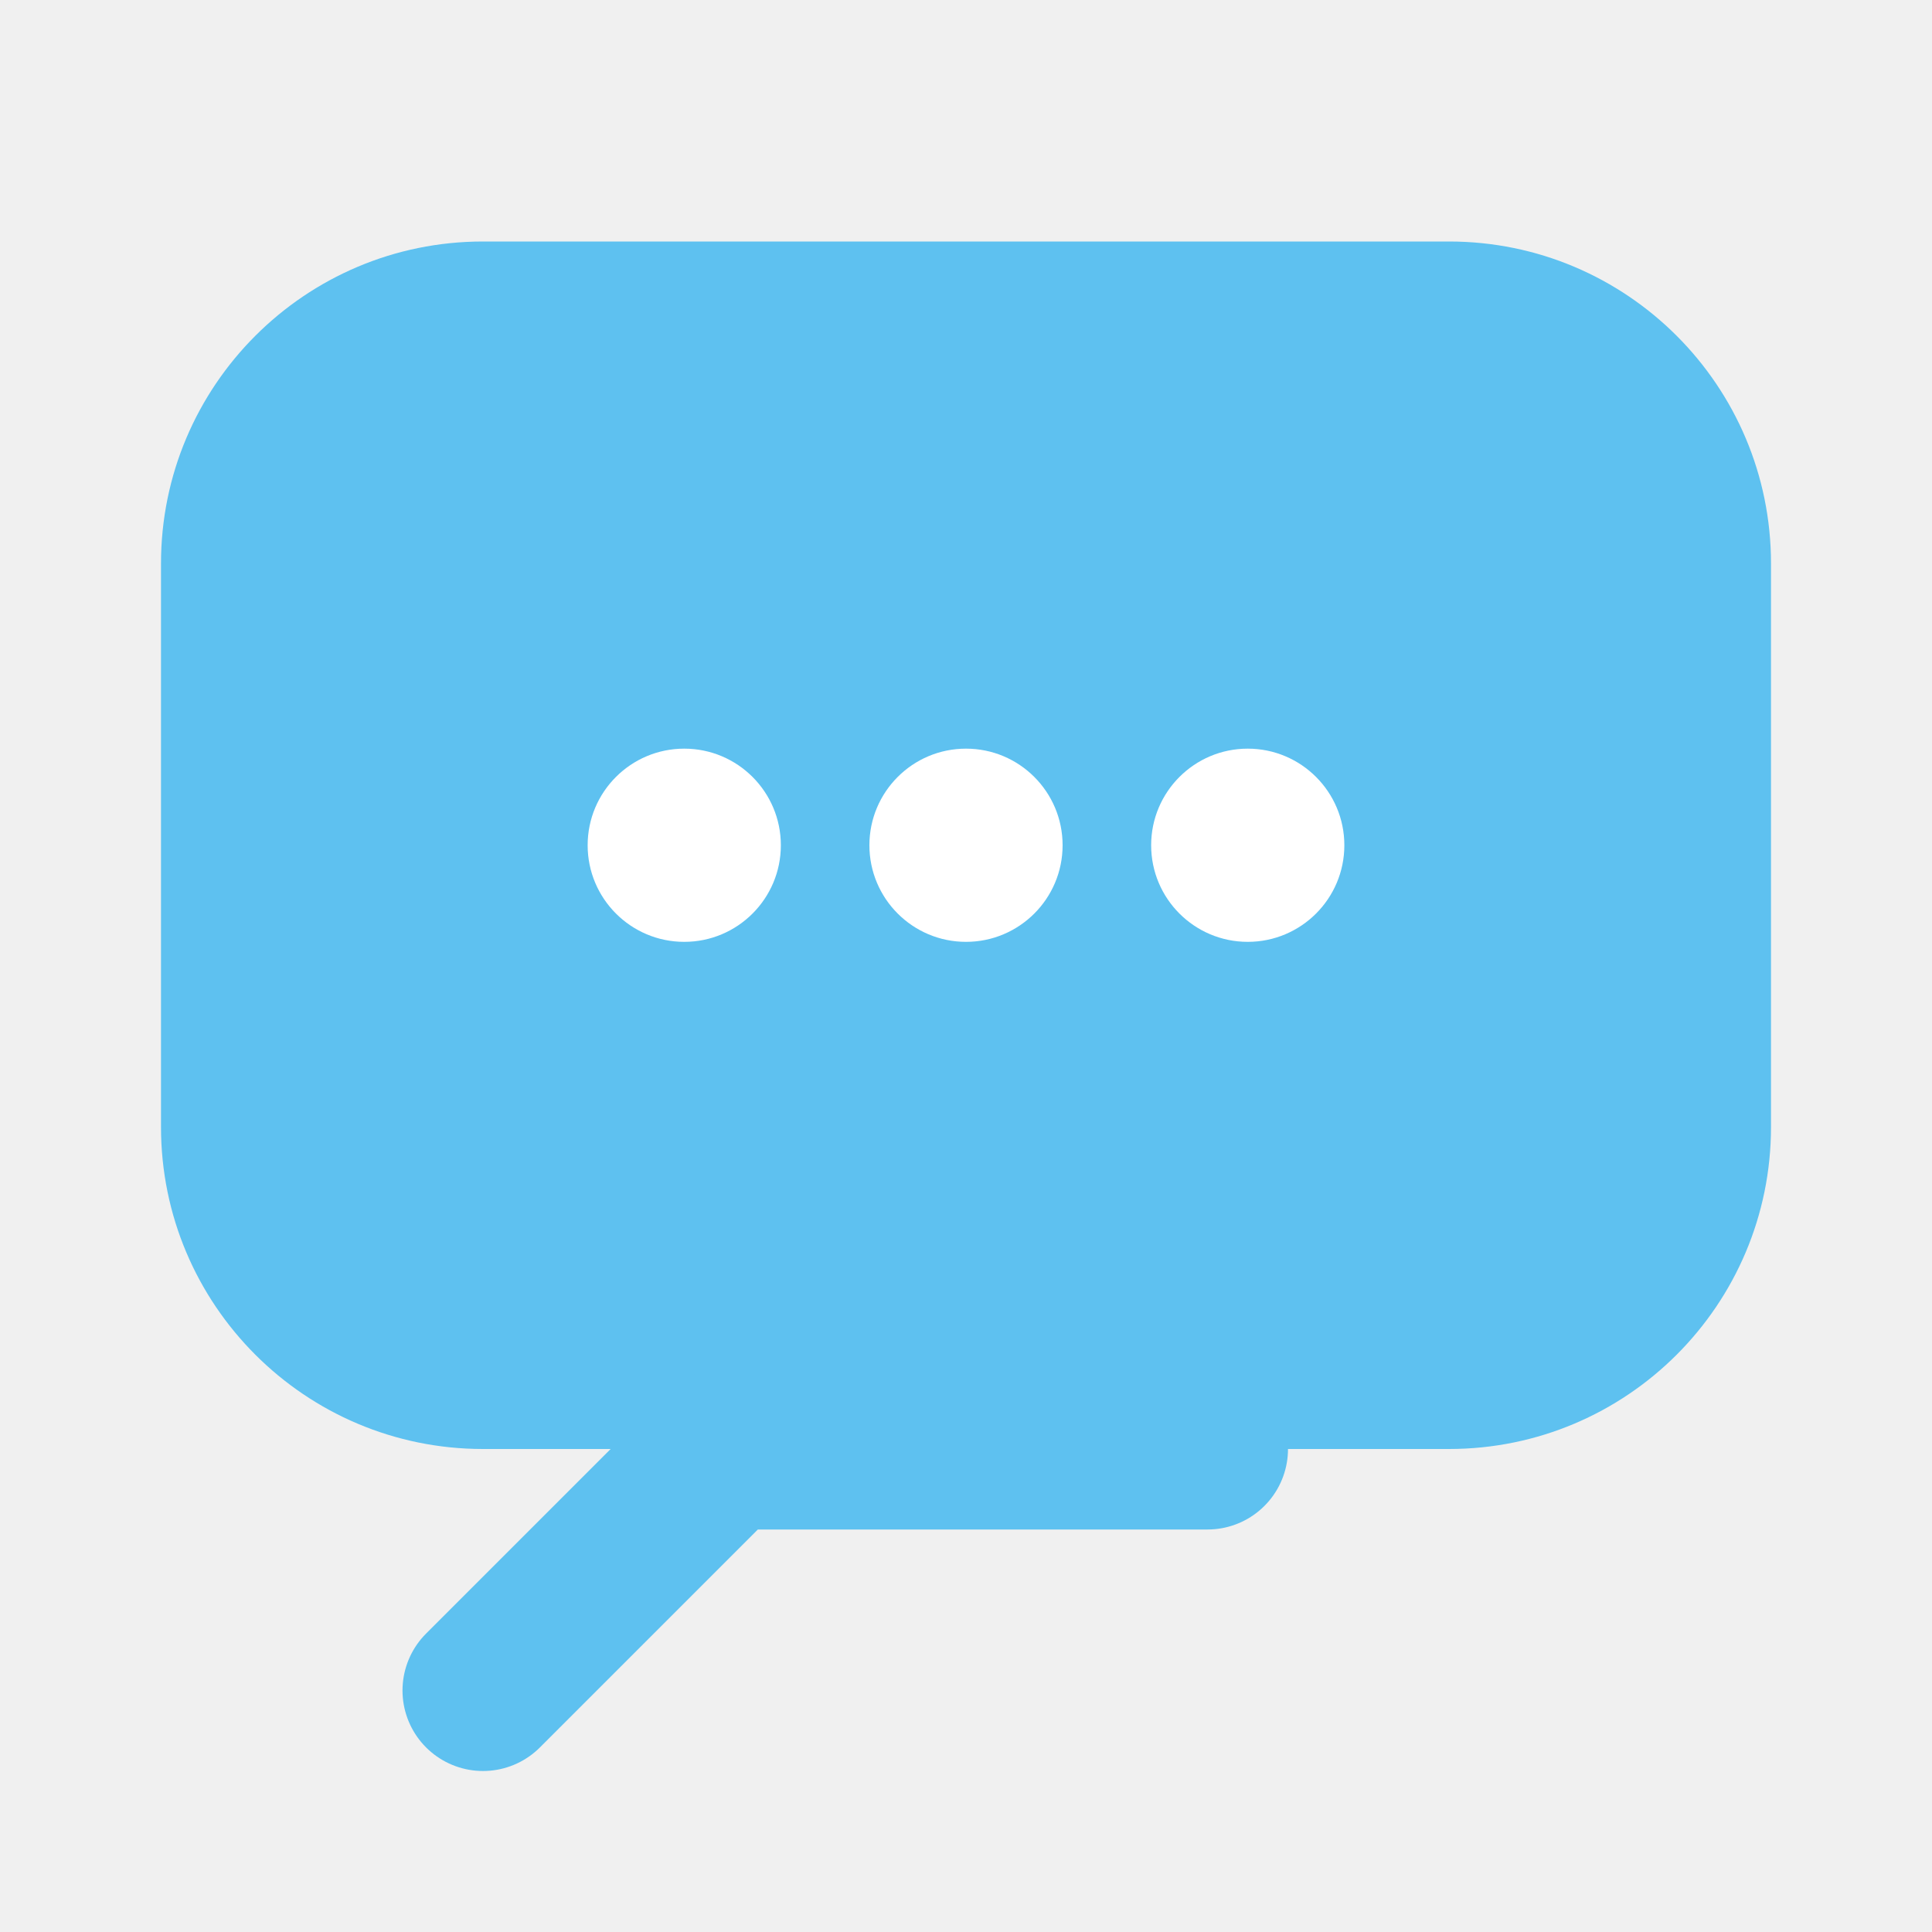
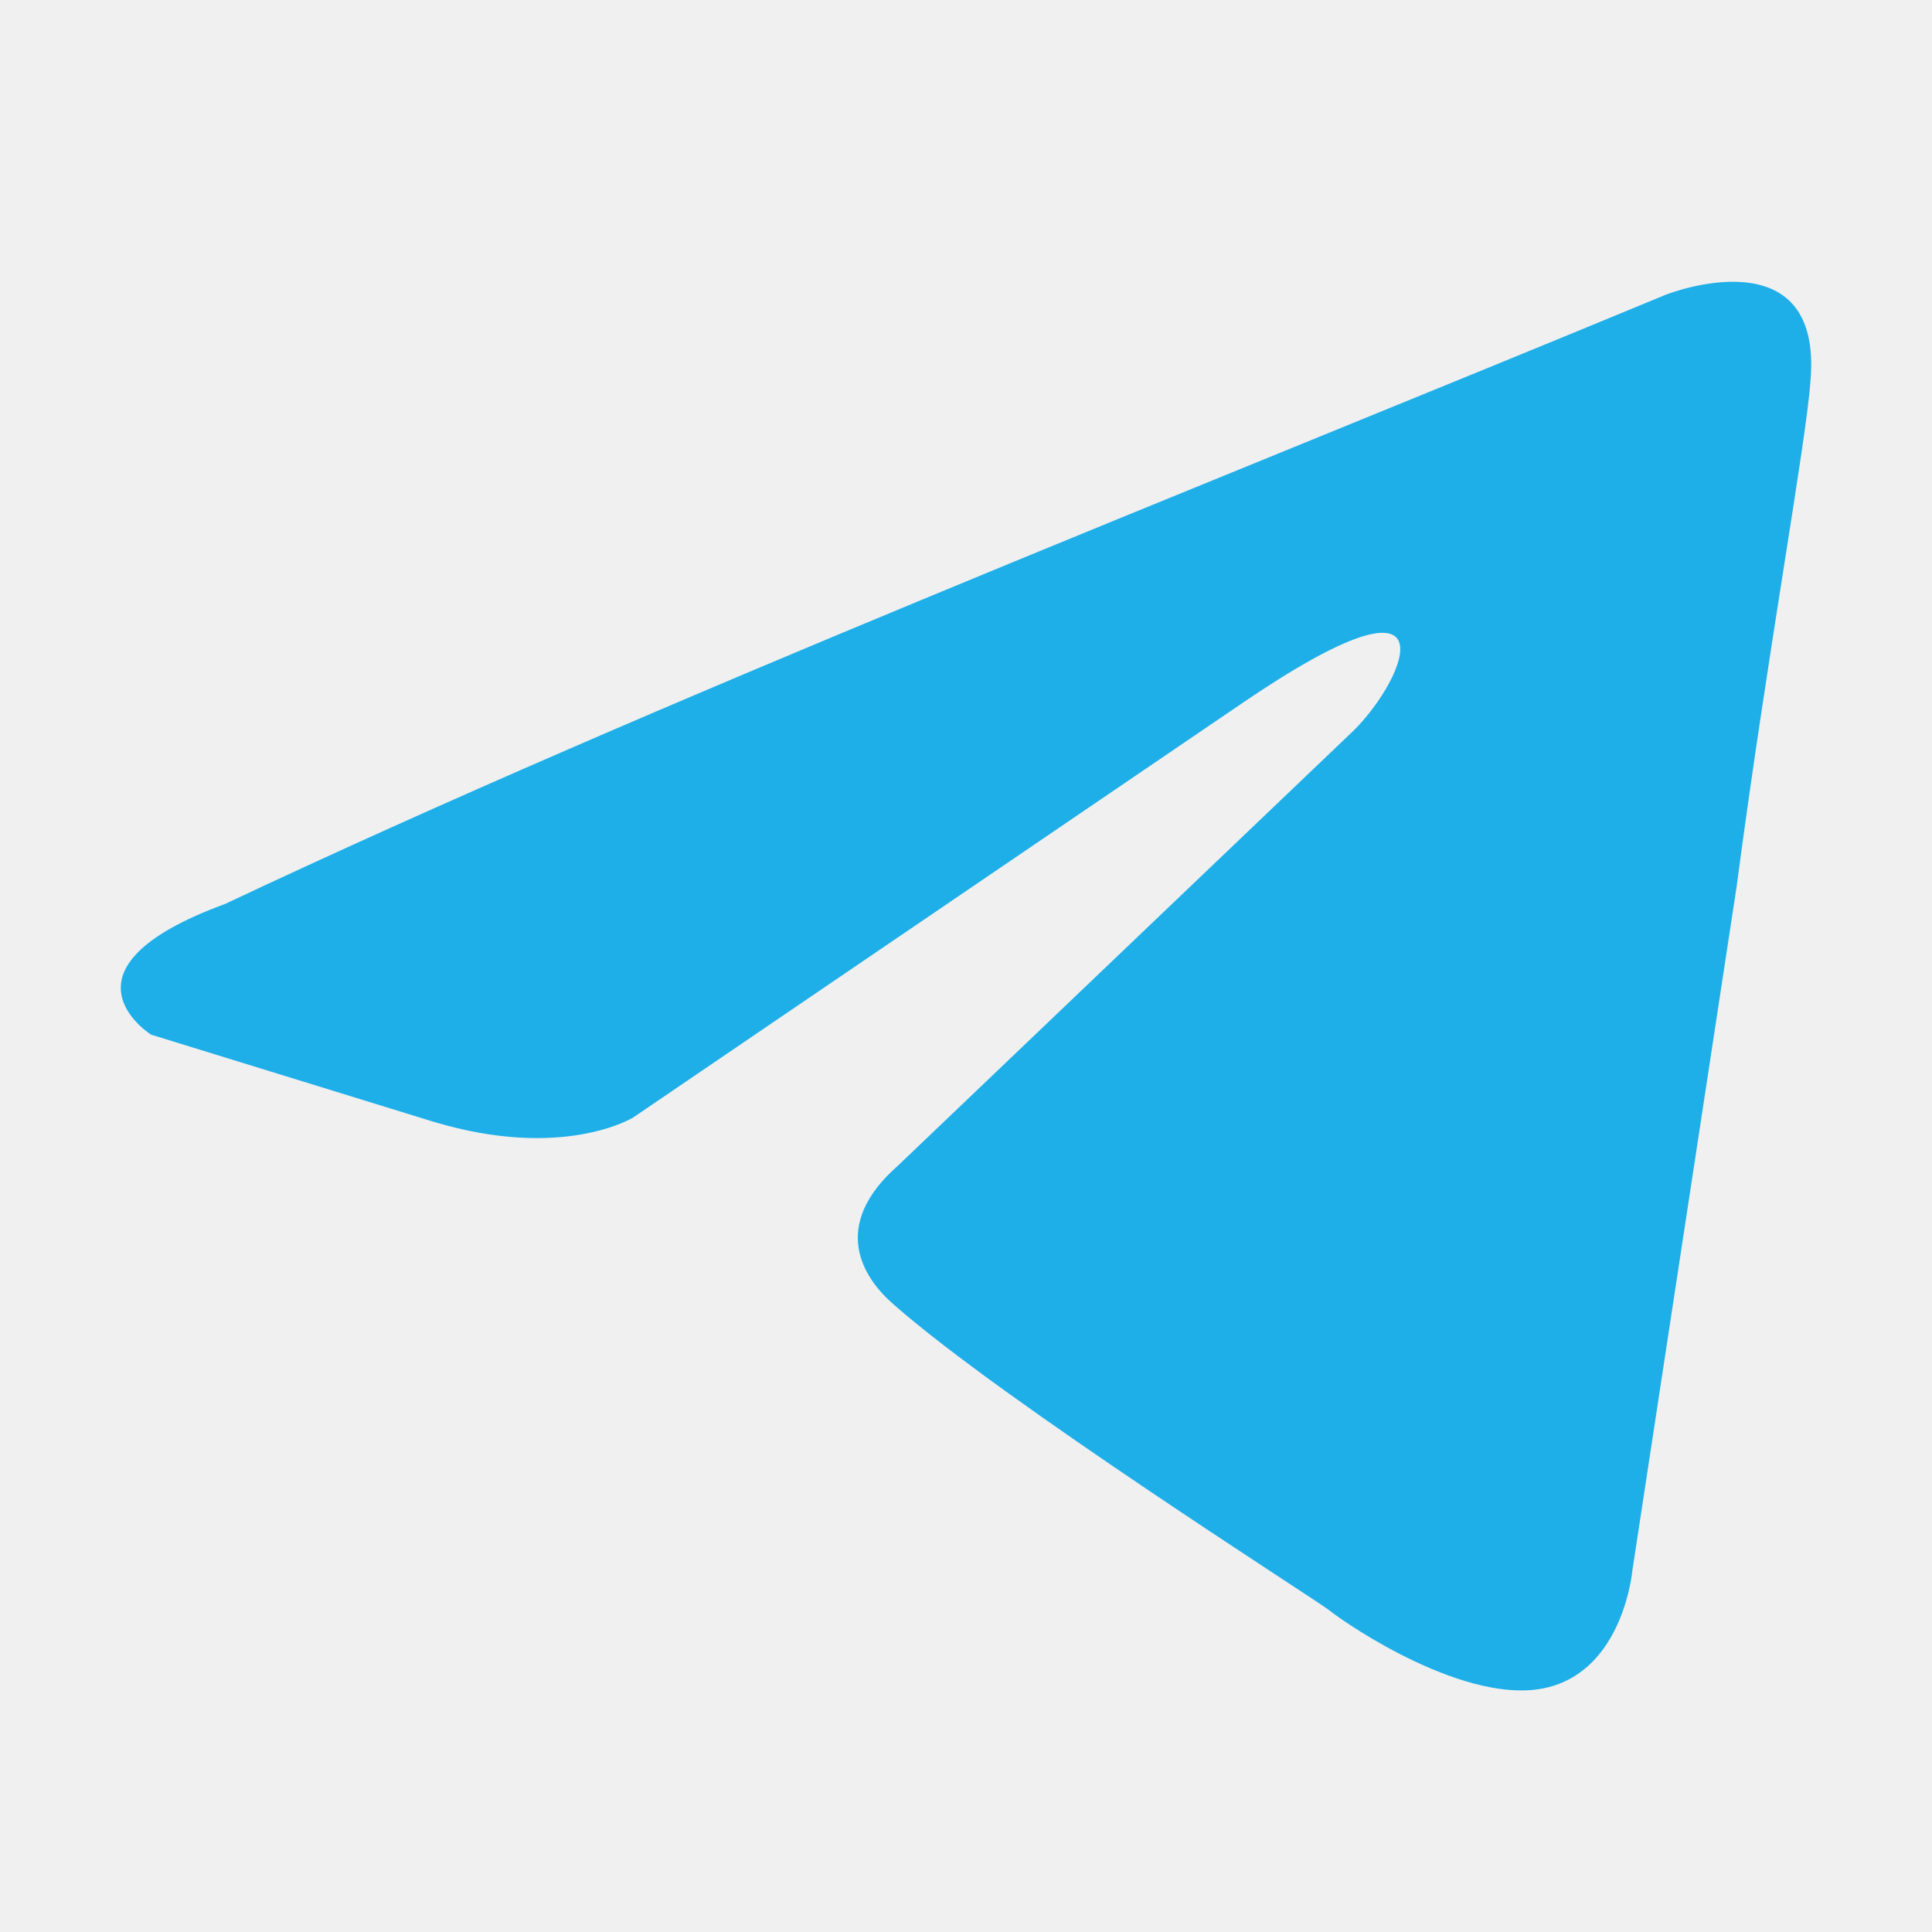
- <svg xmlns="http://www.w3.org/2000/svg" viewBox="0 0 24 24" fill="none">
-   <rect x="2" y="3" width="20" height="15" rx="4" fill="#5EC1F0" />
-   <path d="M6 21 L9 18 L15 18" stroke="#5EC1F0" stroke-width="2" stroke-linecap="round" stroke-linejoin="round" fill="none" />
-   <circle cx="8.5" cy="10.5" r="1.2" fill="white" />
-   <circle cx="12" cy="10.5" r="1.2" fill="white" />
-   <circle cx="15.5" cy="10.5" r="1.2" fill="white" />
+ <svg xmlns="http://www.w3.org/2000/svg" t="1779595463204" class="icon" viewBox="0 0 1024 1024" version="1.1" p-id="13580" width="200" height="200">
+   <path d="M883.627 155.947s82.859-32.341 75.947 46.165c-2.261 32.299-22.997 145.408-39.125 267.776l-55.253 362.453s-4.608 53.077-46.08 62.293c-41.387 9.259-103.552-32.299-115.072-41.515-9.216-6.912-172.672-110.805-230.272-161.621-16.085-13.824-34.517-41.557 2.347-73.856l241.749-230.827c27.605-27.733 55.253-92.373-59.861-13.867l-322.347 219.307s-36.864 23.04-105.899 2.304l-149.675-46.165s-55.253-34.645 39.125-69.248C349.483 370.56 632.661 259.84 883.627 155.904z" fill="#1EAFE9" p-id="13581" />
</svg>
